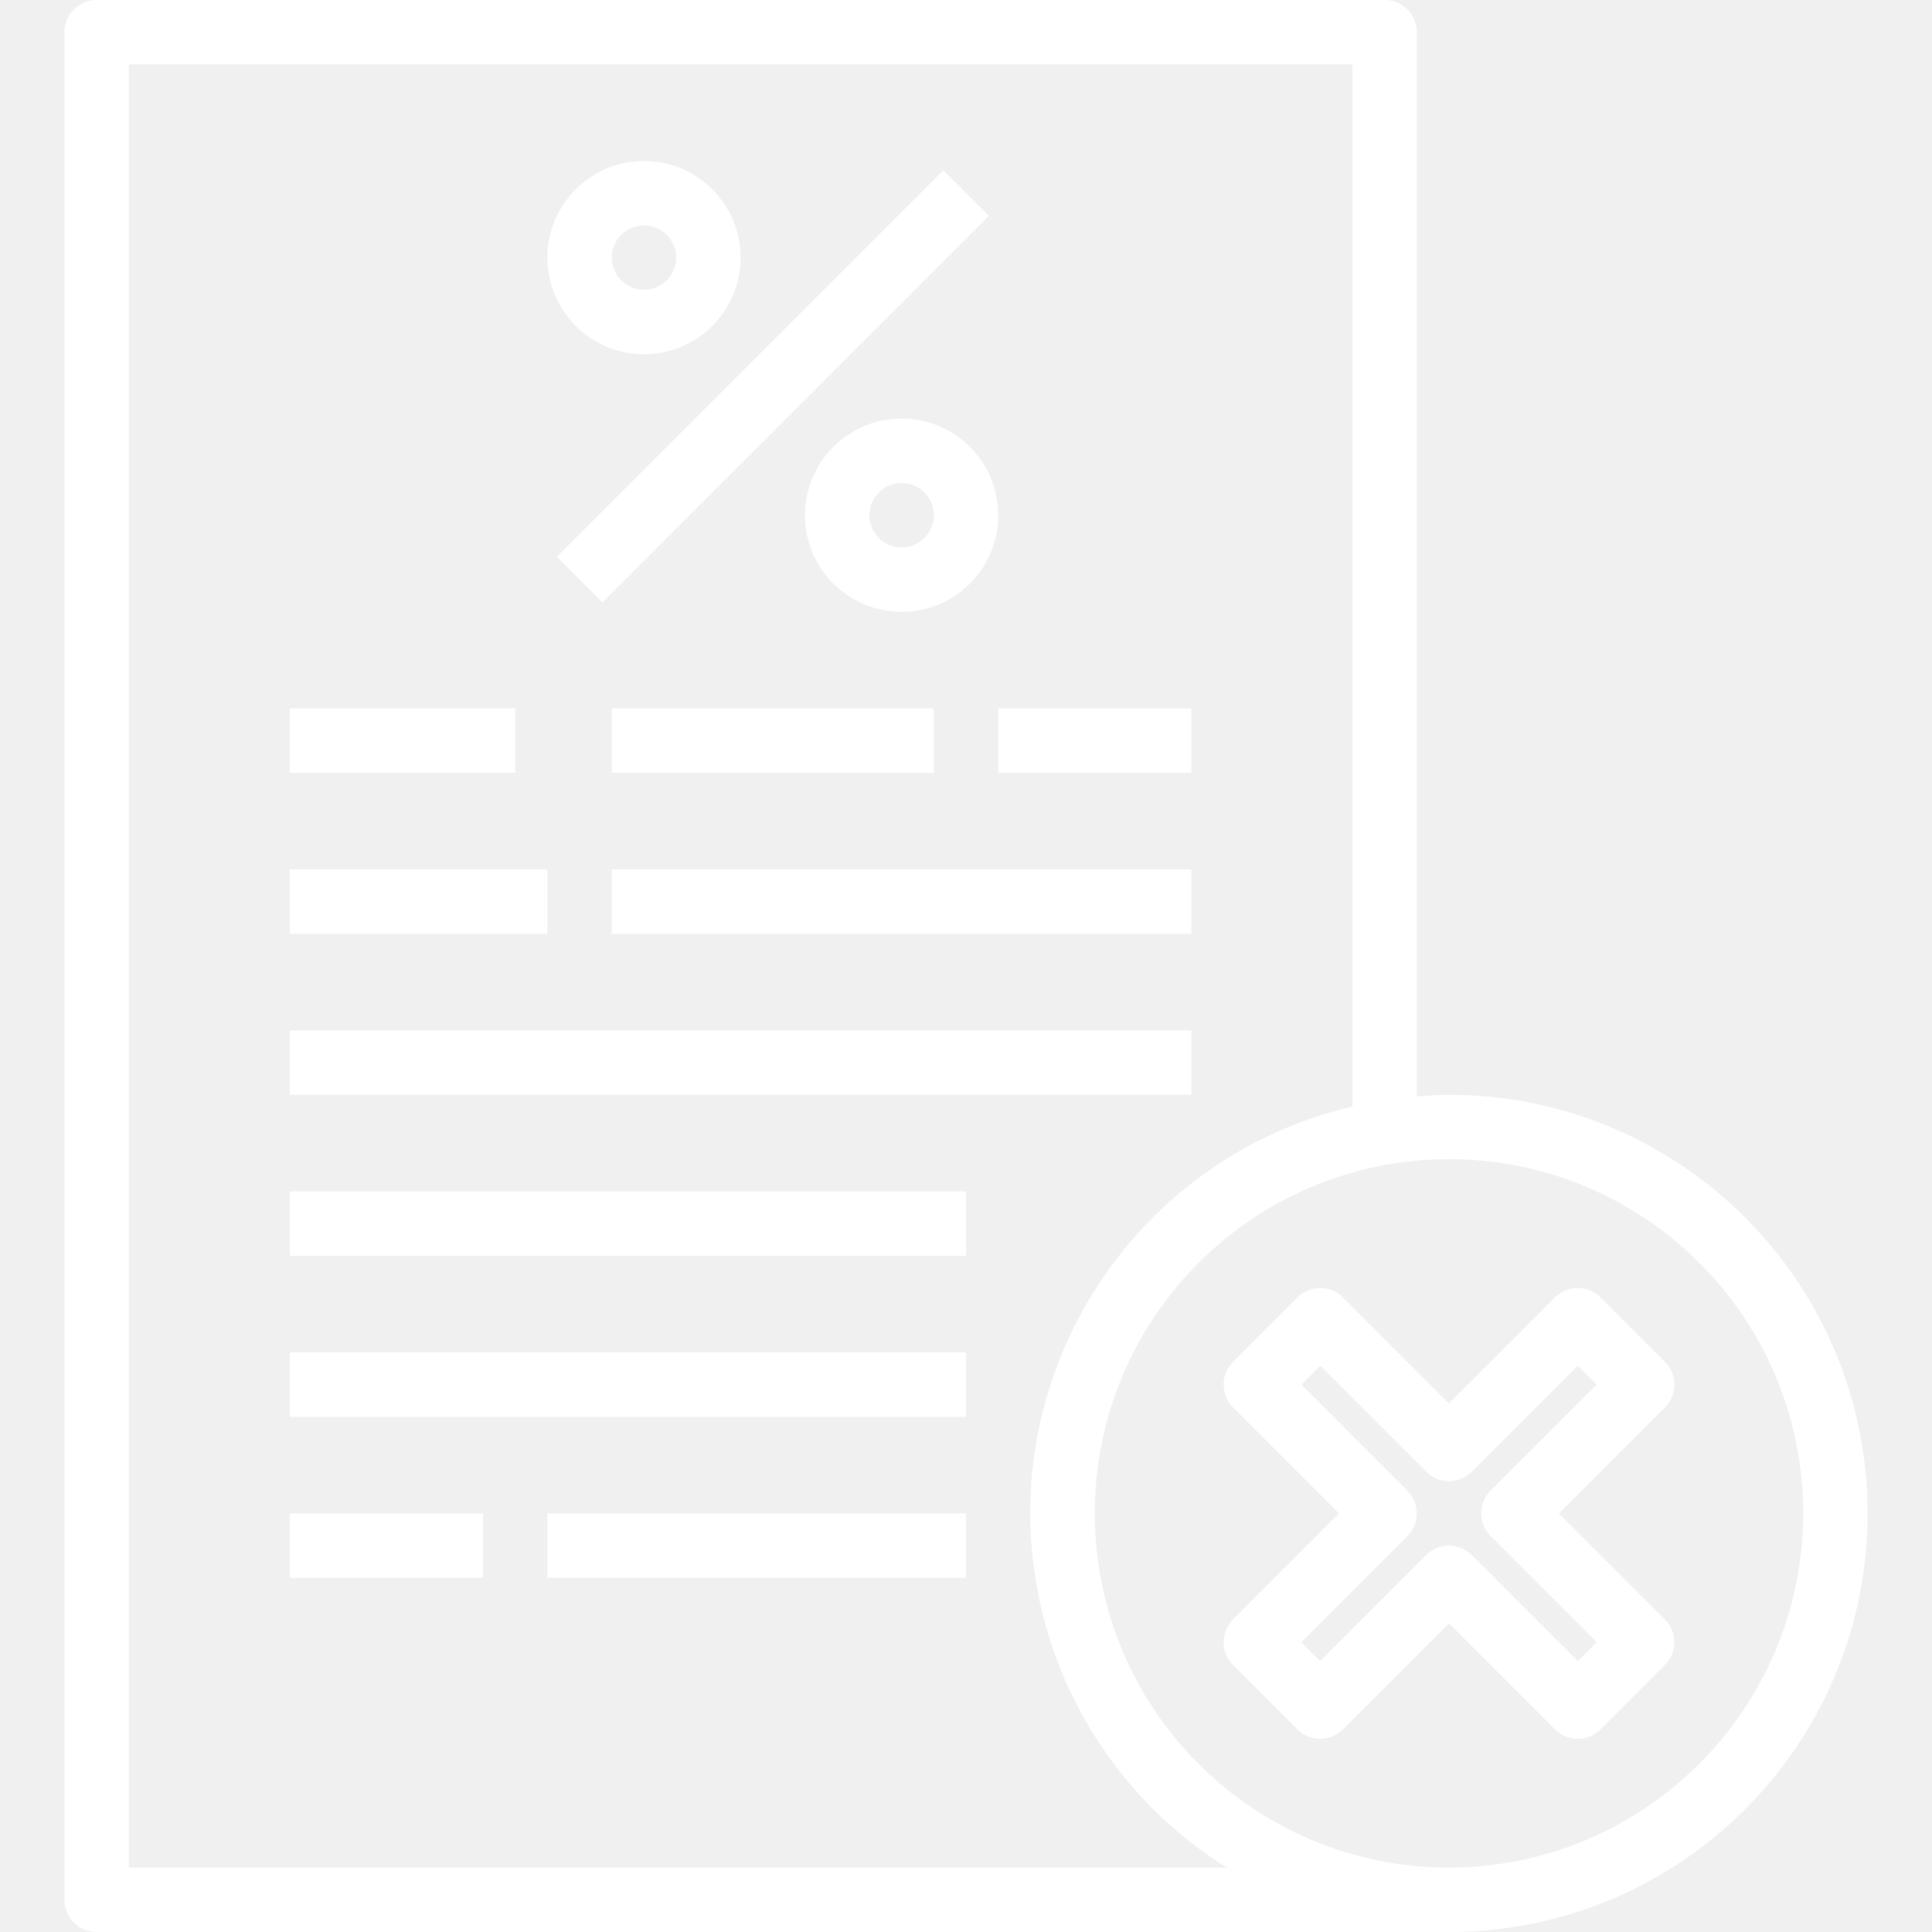
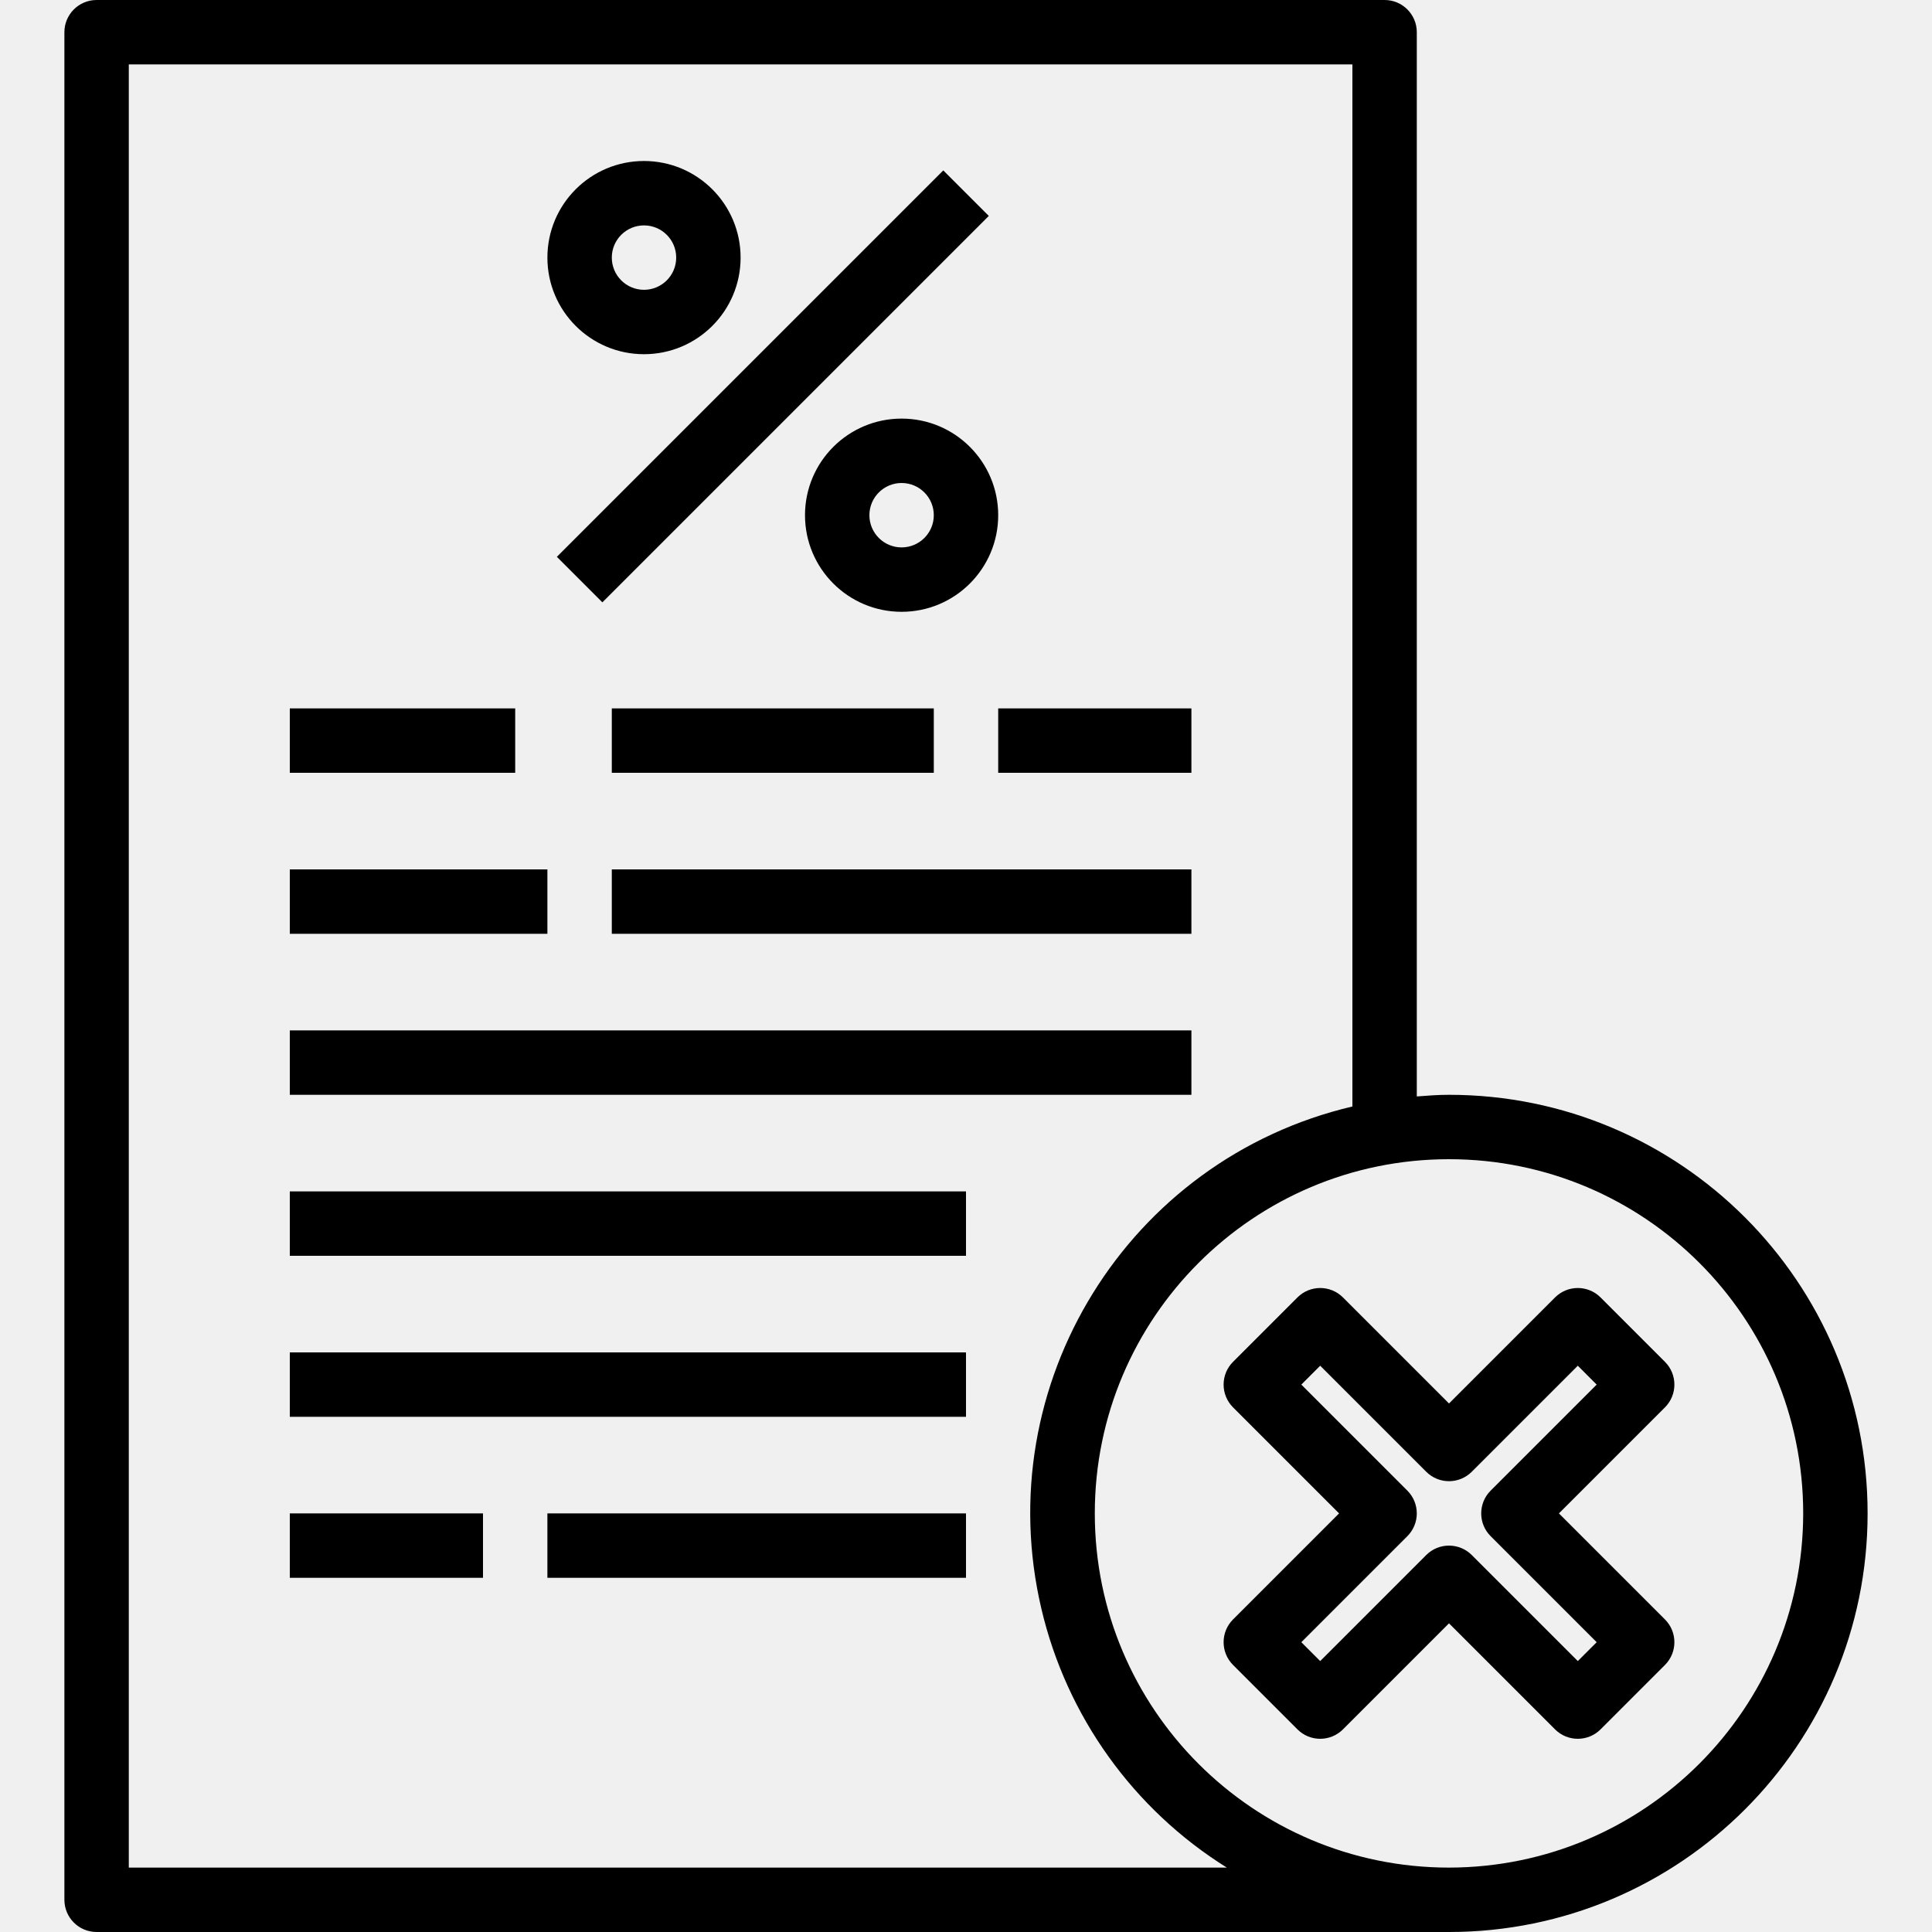
<svg xmlns="http://www.w3.org/2000/svg" version="1.1" id="Capa_1" x="0px" y="0px" viewBox="0 0 480 480" style="enable-background:new 0 0 480 480;" xml:space="preserve" width="512px" height="512px" class="">
  <g>
    <g>
      <g>
        <g>
-           <rect x="152" y="176" width="80" height="16" data-original="#000000" class="active-path" data-old_color="#000000" fill="#FFFFFF" />
-           <rect x="152" y="216" width="144" height="16" data-original="#000000" class="active-path" data-old_color="#000000" fill="#FFFFFF" />
-           <rect x="72" y="256" width="224" height="16" data-original="#000000" class="active-path" data-old_color="#000000" fill="#FFFFFF" />
-           <rect x="248" y="176" width="48" height="16" data-original="#000000" class="active-path" data-old_color="#000000" fill="#FFFFFF" />
-           <rect x="72" y="296" width="168" height="16" data-original="#000000" class="active-path" data-old_color="#000000" fill="#FFFFFF" />
-           <rect x="72" y="336" width="168" height="16" data-original="#000000" class="active-path" data-old_color="#000000" fill="#FFFFFF" />
-           <rect x="72" y="376" width="48" height="16" data-original="#000000" class="active-path" data-old_color="#000000" fill="#FFFFFF" />
-           <rect x="136" y="376" width="104" height="16" data-original="#000000" class="active-path" data-old_color="#000000" fill="#FFFFFF" />
-           <rect x="72" y="176" width="56" height="16" data-original="#000000" class="active-path" data-old_color="#000000" fill="#FFFFFF" />
-           <rect x="72" y="216" width="64" height="16" data-original="#000000" class="active-path" data-old_color="#000000" fill="#FFFFFF" />
-           <path d="M360,272c-2.704,0-5.352,0.2-8,0.408V8c0-4.418-3.582-8-8-8H24c-4.418,0-8,3.582-8,8v464c0,4.418,3.582,8,8,8h336     c57.438,0,104-46.562,104-104S417.438,272,360,272z M32,464V16h304v258.904c-55.806,13.136-90.397,69.025-77.261,124.831     c6.275,26.659,22.831,49.758,46.061,64.265H32z M360,464c-48.601,0-88-39.399-88-88c0-48.601,39.399-88,88-88     c48.601,0,88,39.399,88,88C447.943,424.577,408.577,463.943,360,464z" data-original="#000000" class="active-path" data-old_color="#000000" fill="#FFFFFF" />
-           <rect x="124.122" y="87.995" transform="matrix(-0.7071 0.7071 -0.7071 -0.7071 395.6532 28.1043)" width="135.769" height="16" data-original="#000000" class="active-path" data-old_color="#000000" fill="#FFFFFF" />
-           <path d="M160,88c13.255,0,24-10.745,24-24s-10.745-24-24-24s-24,10.745-24,24S146.745,88,160,88z M160,56c4.418,0,8,3.582,8,8     s-3.582,8-8,8s-8-3.582-8-8S155.582,56,160,56z" data-original="#000000" class="active-path" data-old_color="#000000" fill="#FFFFFF" />
-           <path d="M224,104c-13.255,0-24,10.745-24,24s10.745,24,24,24s24-10.745,24-24S237.255,104,224,104z M224,136     c-4.418,0-8-3.582-8-8s3.582-8,8-8s8,3.582,8,8S228.418,136,224,136z" data-original="#000000" class="active-path" data-old_color="#000000" fill="#FFFFFF" />
-           <path d="M413.656,338.344l-16-16c-3.124-3.123-8.188-3.123-11.312,0L360,348.688l-26.344-26.344     c-3.124-3.123-8.188-3.123-11.312,0l-16,16c-3.123,3.124-3.123,8.188,0,11.312L332.688,376l-26.344,26.344     c-3.123,3.124-3.123,8.188,0,11.312l16,16c3.124,3.123,8.188,3.123,11.312,0L360,403.312l26.344,26.344     c3.124,3.123,8.188,3.123,11.312,0l16-16c3.123-3.124,3.123-8.188,0-11.312L387.312,376l26.344-26.344     C416.779,346.532,416.779,341.468,413.656,338.344z M370.344,370.344c-3.123,3.124-3.123,8.188,0,11.312L396.688,408L392,412.688     l-26.344-26.344c-3.124-3.123-8.188-3.123-11.312,0L328,412.688L323.312,408l26.344-26.344c3.123-3.124,3.123-8.188,0-11.312     L323.312,344l4.688-4.688l26.344,26.344c3.124,3.123,8.188,3.123,11.312,0L392,339.312l4.688,4.688L370.344,370.344z" data-original="#000000" class="active-path" data-old_color="#000000" fill="#FFFFFF" />
+           <rect x="152" y="176" width="80" height="16" data-original="#000000" class="active-path" data-old_color="#000000" fill="#000000" />
+           <rect x="152" y="216" width="144" height="16" data-original="#000000" class="active-path" data-old_color="#000000" fill="#000000" />
+           <rect x="72" y="256" width="224" height="16" data-original="#000000" class="active-path" data-old_color="#000000" fill="#000000" />
+           <rect x="248" y="176" width="48" height="16" data-original="#000000" class="active-path" data-old_color="#000000" fill="#000000" />
+           <rect x="72" y="296" width="168" height="16" data-original="#000000" class="active-path" data-old_color="#000000" fill="#000000" />
+           <rect x="72" y="336" width="168" height="16" data-original="#000000" class="active-path" data-old_color="#000000" fill="#000000" />
+           <rect x="72" y="376" width="48" height="16" data-original="#000000" class="active-path" data-old_color="#000000" fill="#000000" />
+           <rect x="136" y="376" width="104" height="16" data-original="#000000" class="active-path" data-old_color="#000000" fill="#000000" />
+           <rect x="72" y="176" width="56" height="16" data-original="#000000" class="active-path" data-old_color="#000000" fill="#000000" />
+           <rect x="72" y="216" width="64" height="16" data-original="#000000" class="active-path" data-old_color="#000000" fill="#000000" />
+           <path d="M360,272c-2.704,0-5.352,0.2-8,0.408V8c0-4.418-3.582-8-8-8H24c-4.418,0-8,3.582-8,8v464c0,4.418,3.582,8,8,8h336     c57.438,0,104-46.562,104-104S417.438,272,360,272z M32,464V16h304v258.904c-55.806,13.136-90.397,69.025-77.261,124.831     c6.275,26.659,22.831,49.758,46.061,64.265H32z M360,464c-48.601,0-88-39.399-88-88c0-48.601,39.399-88,88-88     c48.601,0,88,39.399,88,88C447.943,424.577,408.577,463.943,360,464z" data-original="#000000" class="active-path" data-old_color="#000000" fill="#000000" />
+           <rect x="124.122" y="87.995" transform="matrix(-0.7071 0.7071 -0.7071 -0.7071 395.6532 28.1043)" width="135.769" height="16" data-original="#000000" class="active-path" data-old_color="#000000" fill="#000000" />
+           <path d="M160,88c13.255,0,24-10.745,24-24s-10.745-24-24-24s-24,10.745-24,24S146.745,88,160,88z M160,56c4.418,0,8,3.582,8,8     s-3.582,8-8,8s-8-3.582-8-8S155.582,56,160,56z" data-original="#000000" class="active-path" data-old_color="#000000" fill="#000000" />
+           <path d="M224,104c-13.255,0-24,10.745-24,24s10.745,24,24,24s24-10.745,24-24S237.255,104,224,104z M224,136     c-4.418,0-8-3.582-8-8s3.582-8,8-8s8,3.582,8,8S228.418,136,224,136z" data-original="#000000" class="active-path" data-old_color="#000000" fill="#000000" />
+           <path d="M413.656,338.344l-16-16c-3.124-3.123-8.188-3.123-11.312,0L360,348.688l-26.344-26.344     c-3.124-3.123-8.188-3.123-11.312,0l-16,16c-3.123,3.124-3.123,8.188,0,11.312L332.688,376l-26.344,26.344     c-3.123,3.124-3.123,8.188,0,11.312l16,16c3.124,3.123,8.188,3.123,11.312,0L360,403.312l26.344,26.344     c3.124,3.123,8.188,3.123,11.312,0l16-16c3.123-3.124,3.123-8.188,0-11.312L387.312,376l26.344-26.344     C416.779,346.532,416.779,341.468,413.656,338.344z M370.344,370.344c-3.123,3.124-3.123,8.188,0,11.312L396.688,408L392,412.688     l-26.344-26.344c-3.124-3.123-8.188-3.123-11.312,0L328,412.688L323.312,408l26.344-26.344c3.123-3.124,3.123-8.188,0-11.312     L323.312,344l4.688-4.688l26.344,26.344c3.124,3.123,8.188,3.123,11.312,0L392,339.312l4.688,4.688L370.344,370.344z" data-original="#000000" class="active-path" data-old_color="#000000" fill="#000000" />
        </g>
      </g>
    </g>
  </g>
</svg>
